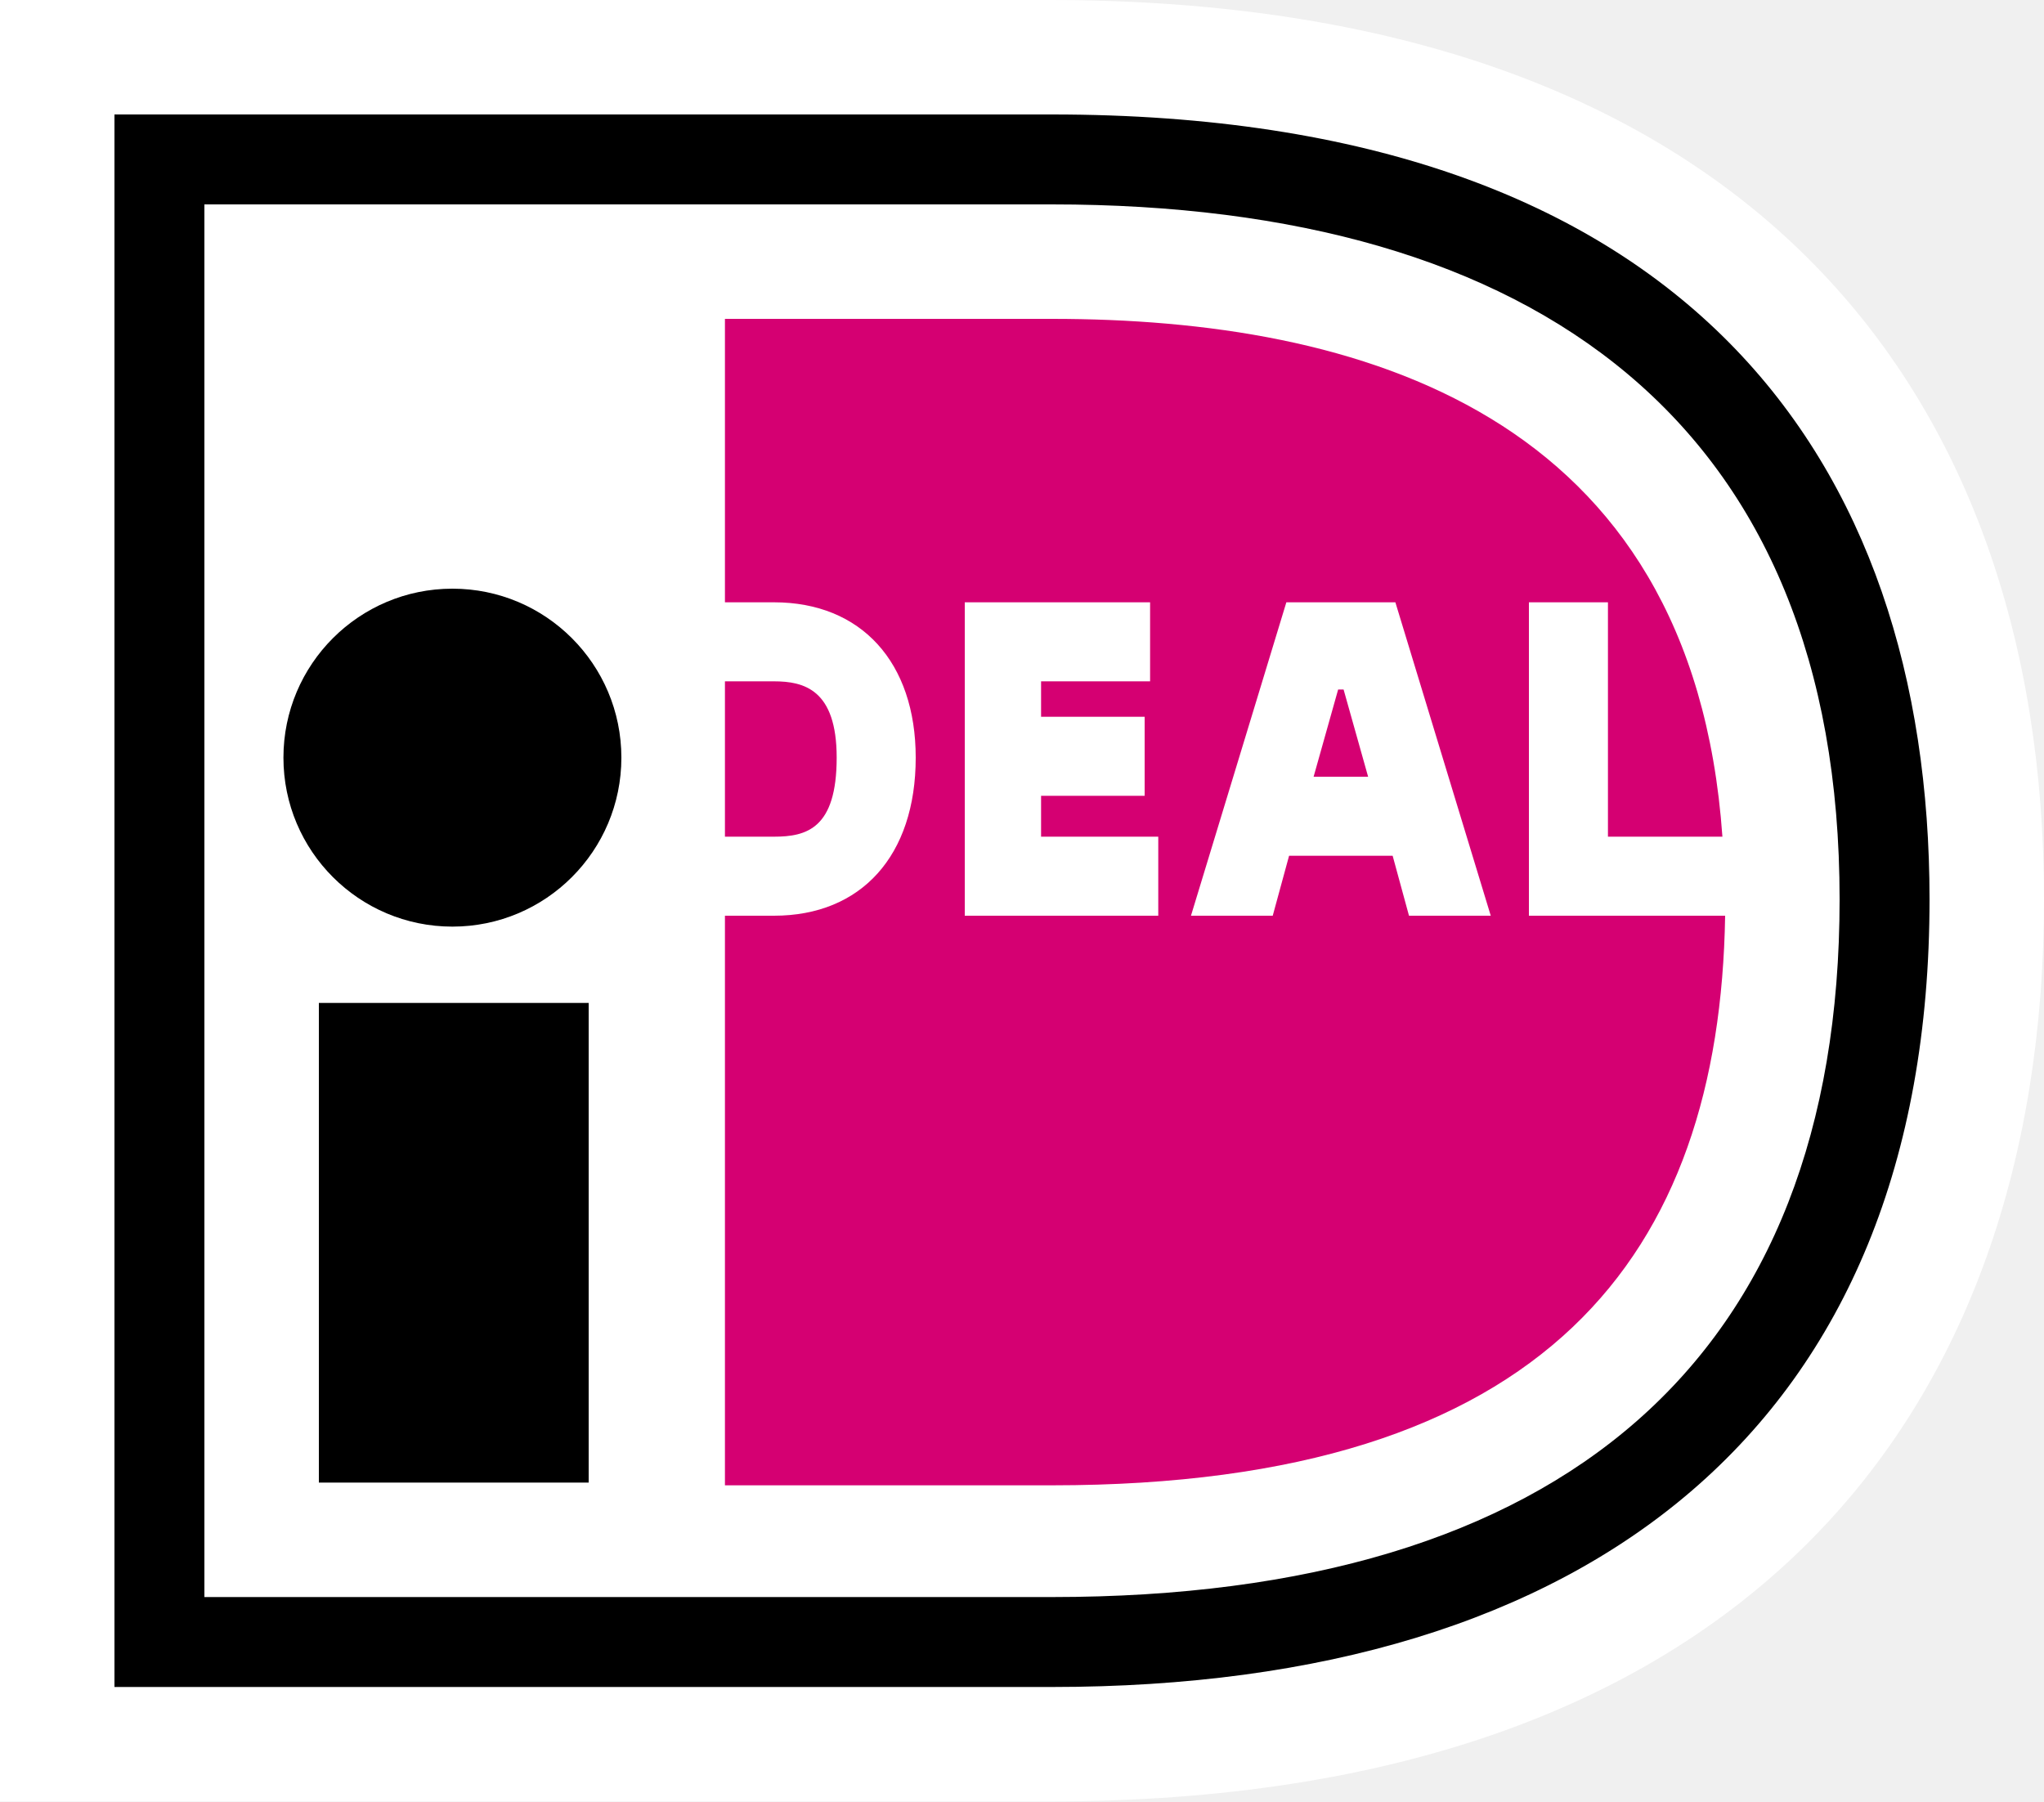
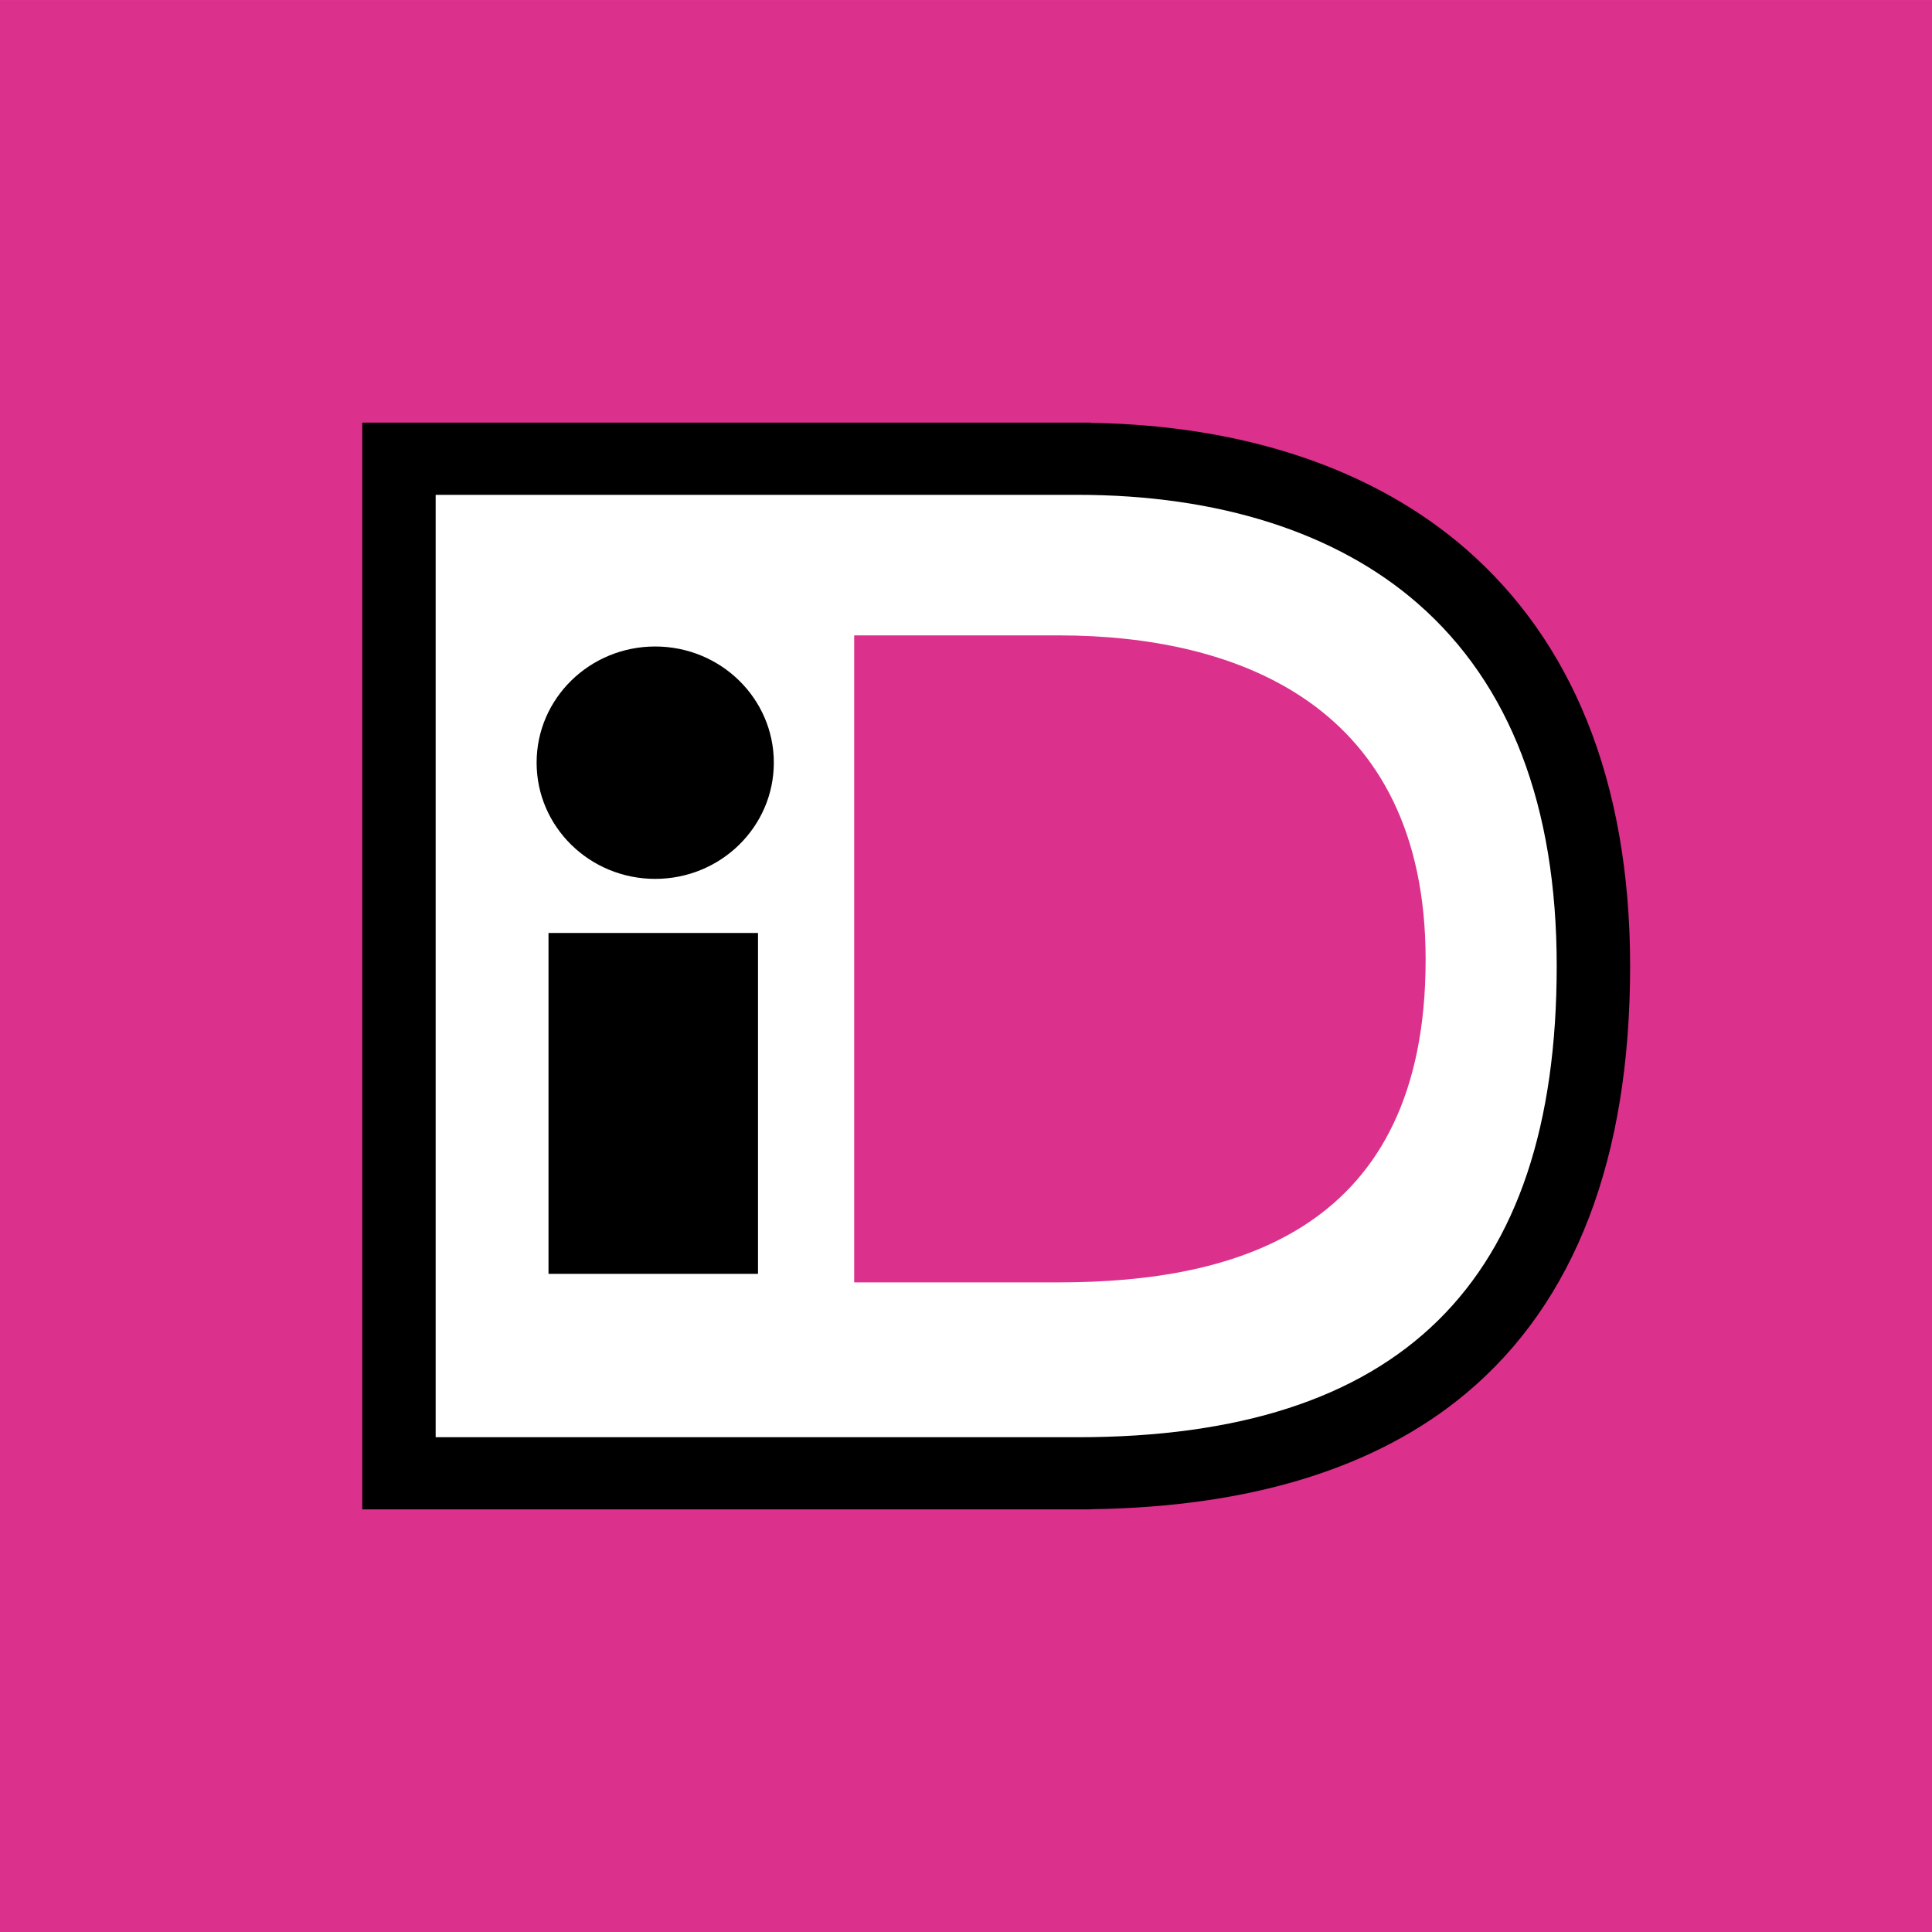
- <svg xmlns="http://www.w3.org/2000/svg" data-name="Layer 1" viewBox="0 0 750 661">
-   <path d="M0 0v661h385c255 0 365-142 365-331C750 142 640 0 385 0z" fill="#fff" />
-   <path d="M42 42h344c233 0 322 127 322 288 0 193-125 289-322 289H42zm33 33v511h311c187 0 289-87 289-256 0-174-111-255-289-255H75z" />
-   <path d="M117 368h99v176h-99z" />
-   <circle cx="166" cy="278" r="62" />
-   <path d="M425 307v29h-71V221h68v29h-40v13h38v29h-38v15zm12 29l35-115h40l35 115h-30l-6-22h-38l-6 22zm45-51h20l-9-32h-2l-9 32zm79-64h29v86h42c-11-156-134-190-246-190H266v104h18c32 0 52 22 52 57 0 36-20 58-52 58h-18v209h120c182 0 245-85 247-209h-72V221zm-295 29v57h18c12 0 23-3 23-29 0-25-12-28-23-28z" fill="#d50072" />
+ <svg xmlns="http://www.w3.org/2000/svg" width="32" height="32" viewBox="0 0 32 32" fill="none">
+   <rect width="32" height="32" transform="translate(0 0.000305176)" fill="#DB308B" />
+   <path fill-rule="evenodd" clip-rule="evenodd" d="M23.647 9.848C22.267 8.639 20.27 8 17.876 8H7V24H17.876C23.343 24 26 21.384 26 16C26 13.284 25.209 11.214 23.647 9.848ZM14.148 21.24H17.678L17.535 21.24C20.479 21.24 23.613 20.369 23.613 15.896C23.613 11.664 20.479 10.524 17.535 10.524H14.148V21.24Z" fill="white" />
+   <path fill-rule="evenodd" clip-rule="evenodd" d="M17.845 8.196C20.185 8.196 22.136 8.819 23.485 9.998C25.011 11.331 25.784 13.35 25.784 16C25.784 21.252 23.187 23.805 17.845 23.805H7.216V8.196H17.845ZM18.074 7H6V25H18.074V24.997C20.71 24.962 22.8 24.318 24.283 23.078C26.086 21.569 27 19.188 27 16C27 14.476 26.759 13.109 26.285 11.938C25.832 10.816 25.161 9.864 24.292 9.104C22.763 7.768 20.615 7.045 18.074 7.004V7Z" fill="black" />
+   <path d="M10.852 14.557C11.937 14.557 12.817 13.695 12.817 12.632C12.817 11.569 11.937 10.708 10.852 10.708C9.767 10.708 8.888 11.569 8.888 12.632C8.888 13.695 9.767 14.557 10.852 14.557Z" fill="black" />
+   <path d="M9.085 15.453V21.099H12.555V15.453H9.085Z" fill="black" />
</svg>
